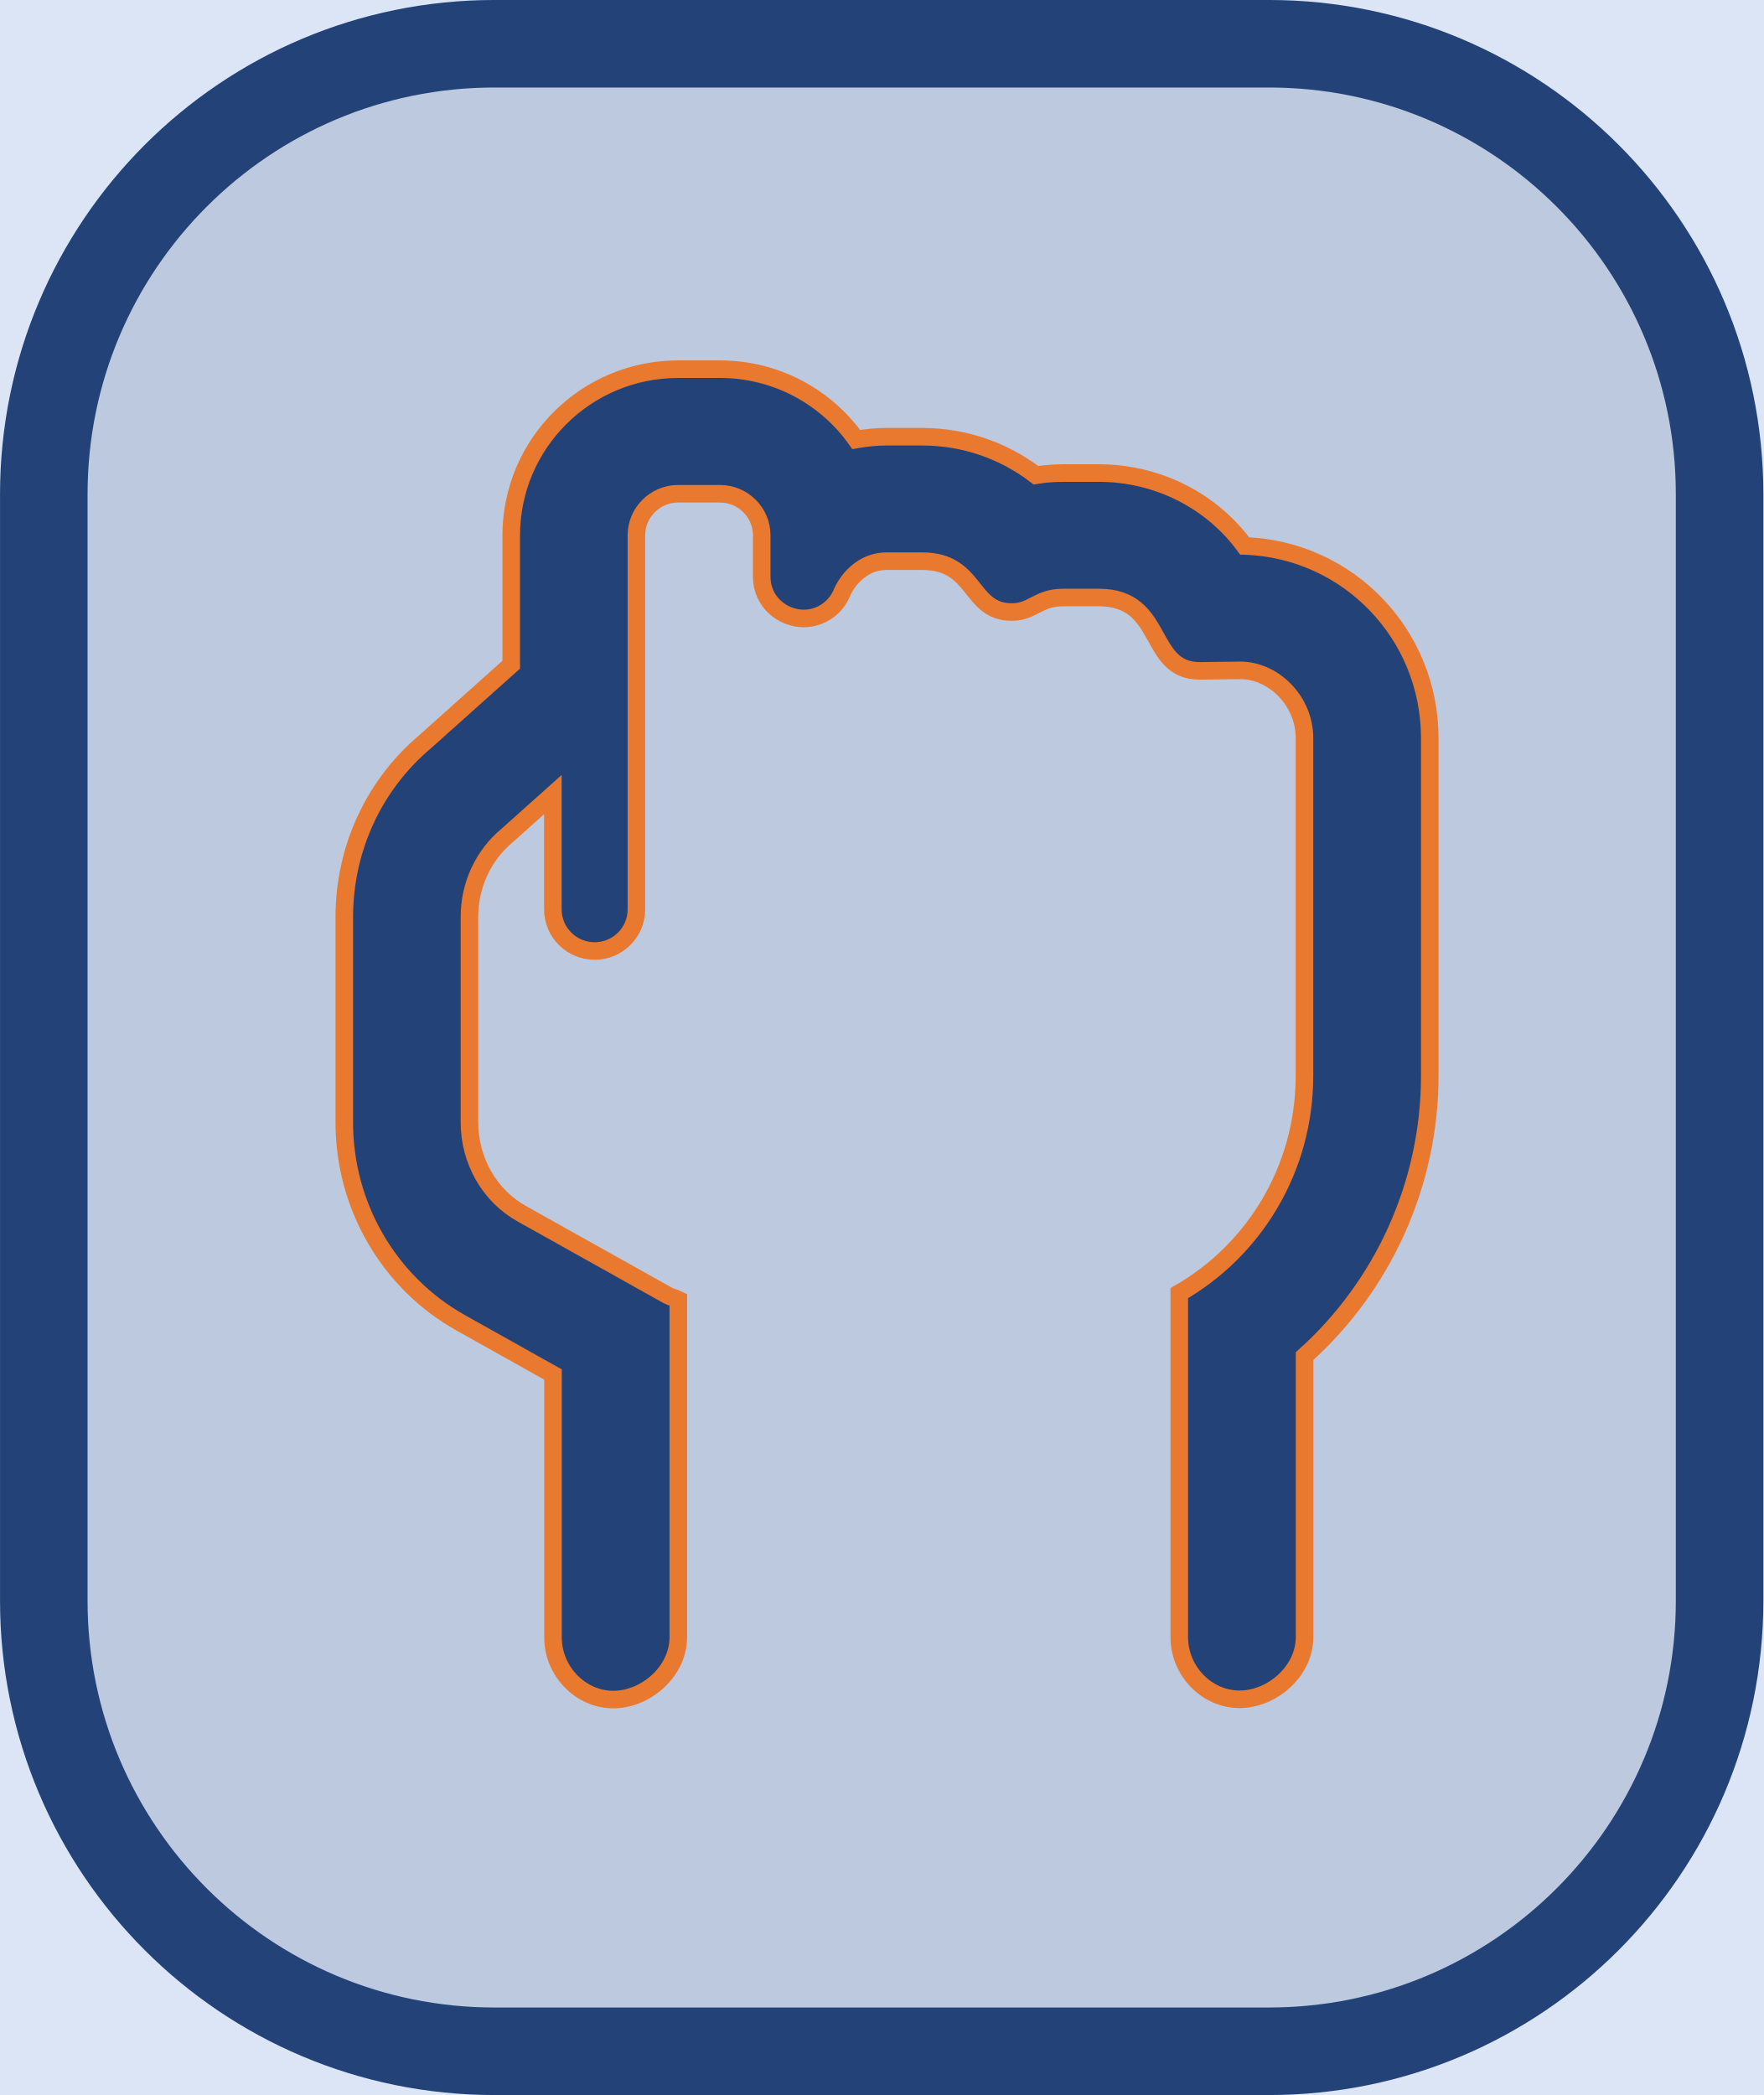
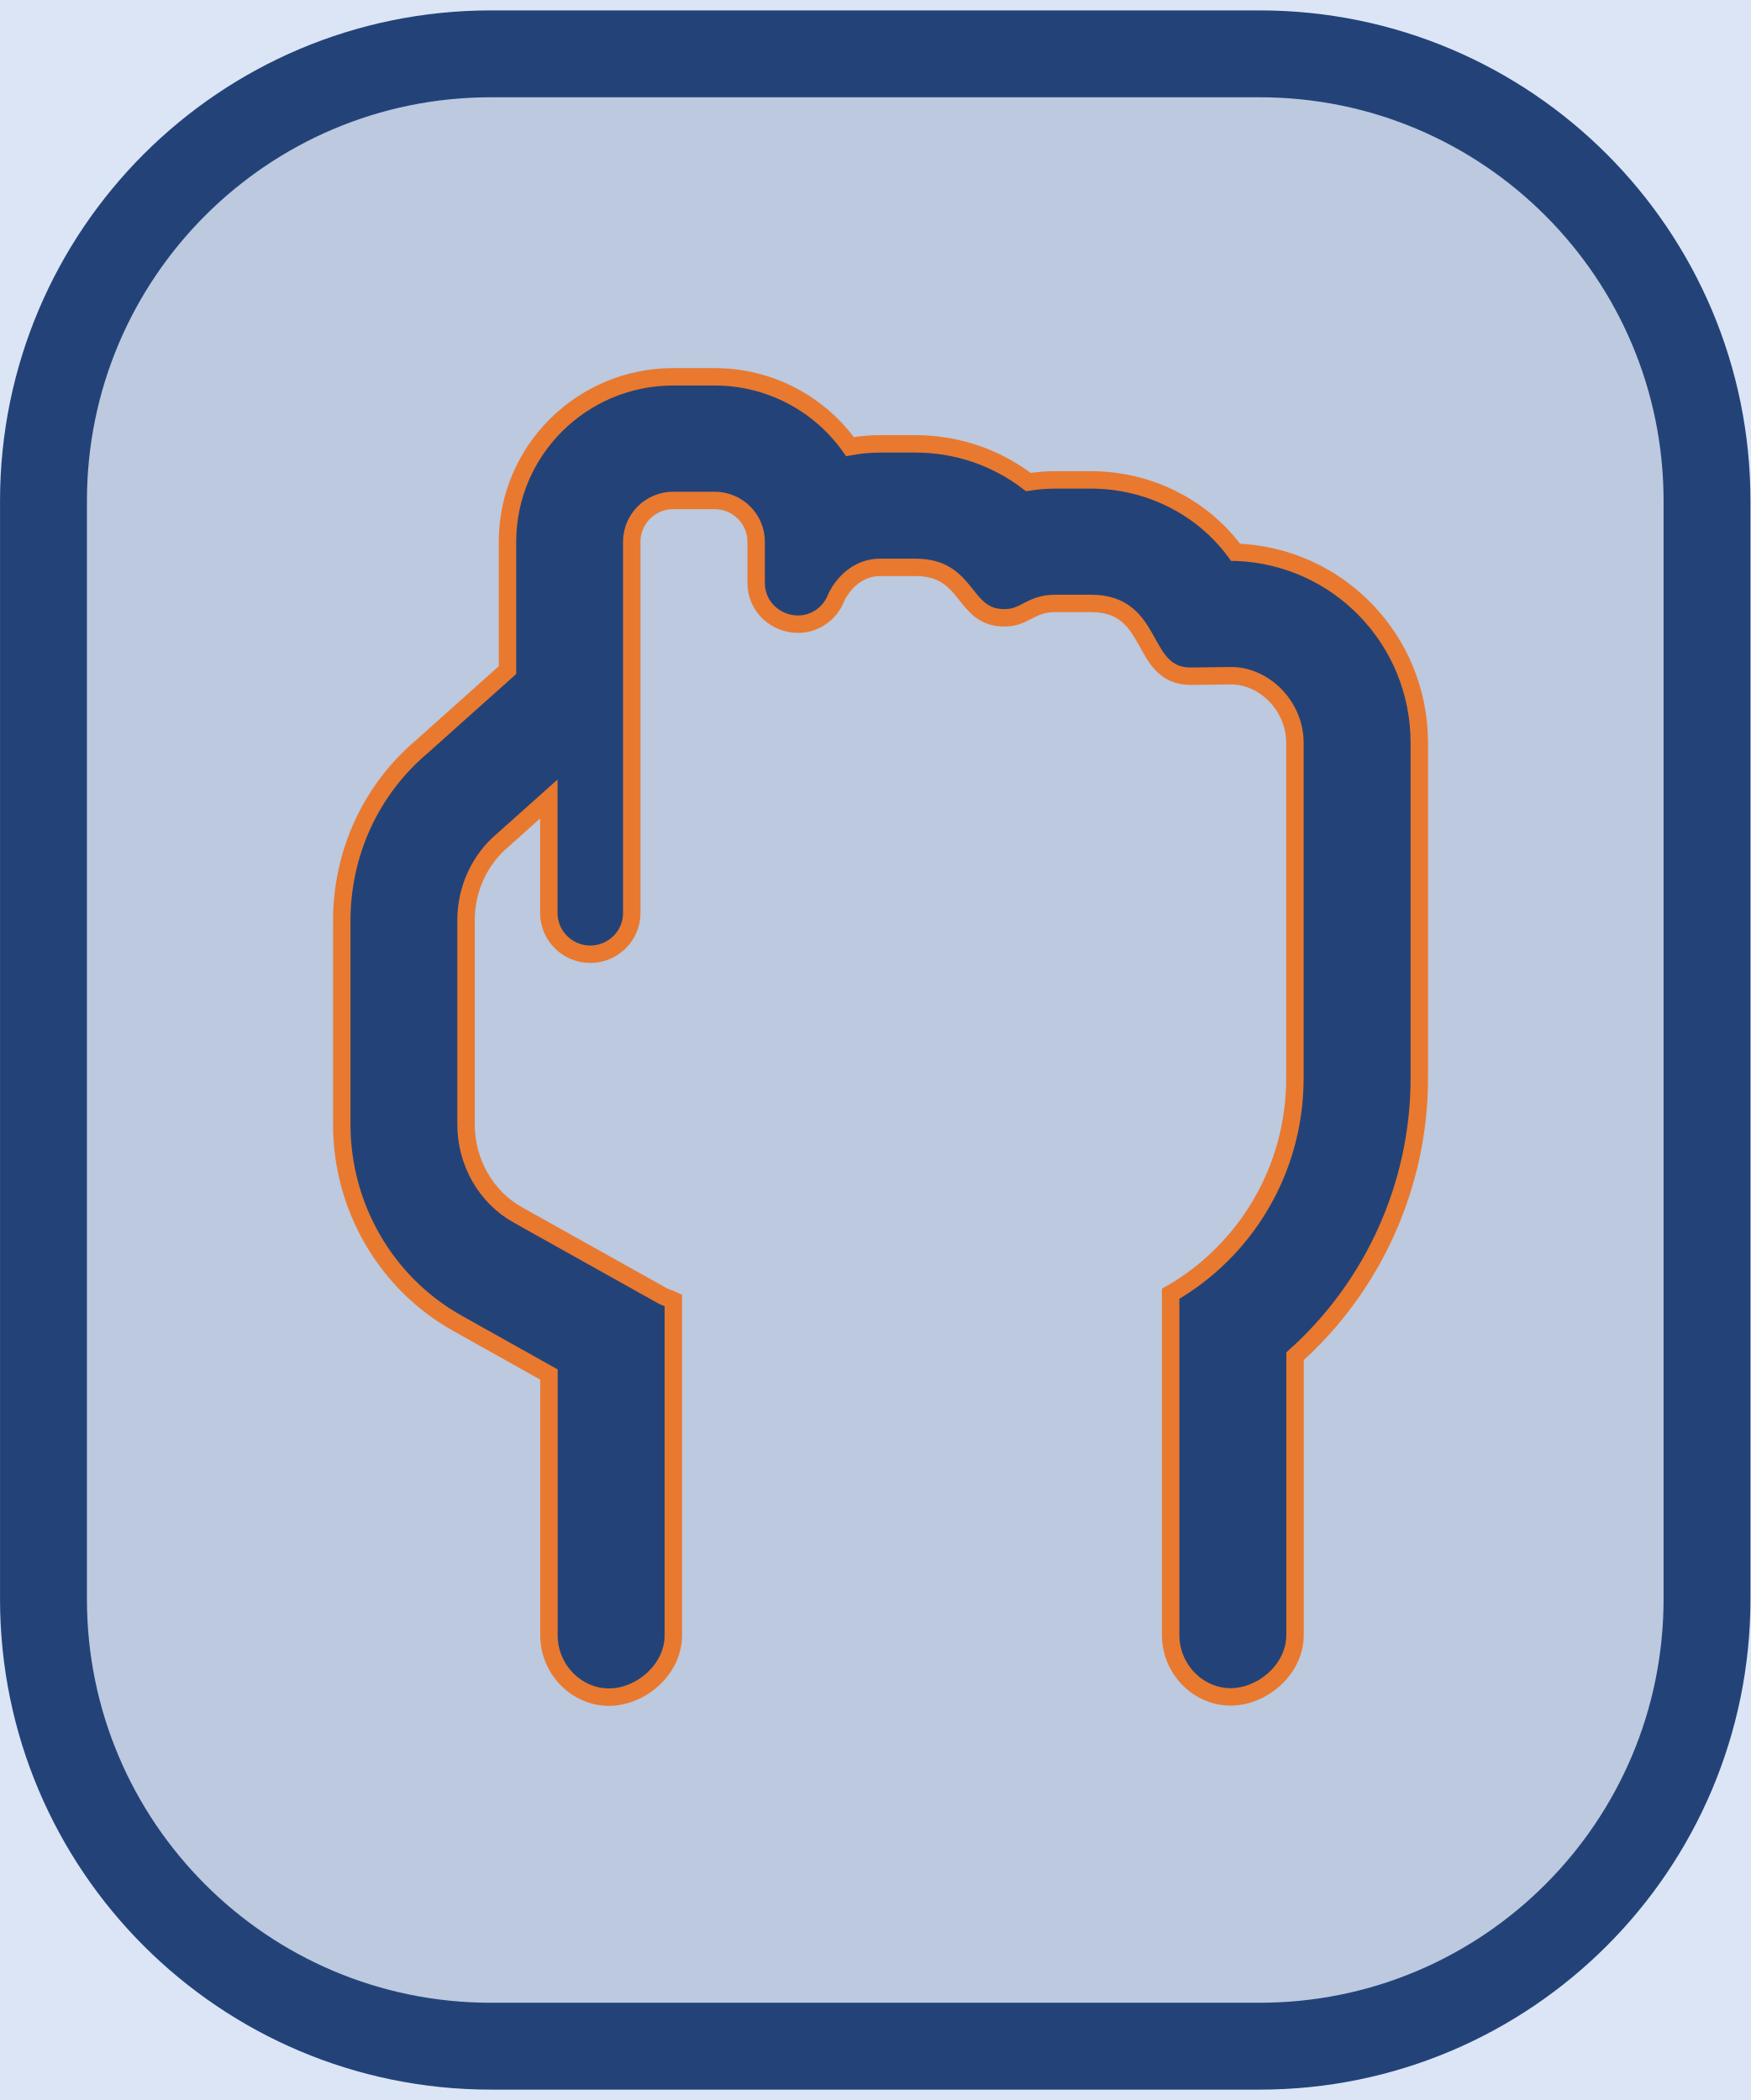
- <svg xmlns="http://www.w3.org/2000/svg" width="30.984" height="36.812" viewBox="0 0 8.198 9.74" version="1.1" id="svg5" xml:space="preserve">
+ <svg xmlns="http://www.w3.org/2000/svg" width="50" height="60" viewBox="0 0 8.198 9.74" version="1.1" id="svg5" xml:space="preserve">
  <defs id="defs2" />
  <g id="layer1" transform="translate(-106.5272,-51.27691)">
    <g id="g4197">
      <rect style="fill:#dbe5f5;fill-opacity:1;stroke:#e9792f;stroke-width:0.016" id="rect305" width="270.918" height="190.484" x="0.008" y="0.008" />
      <rect style="fill:#244479;fill-opacity:1;stroke:none;stroke-width:2.646;stroke-dasharray:none" id="rect4192" width="39.592" height="190.484" x="231.334" y="0.008" />
      <rect style="fill:#244479;fill-opacity:1;stroke:none;stroke-width:2.646;stroke-dasharray:none" id="rect2843" width="39.592" height="190.484" x="0.008" y="0.008" />
      <g id="g4509">
        <rect style="fill:#244479;fill-opacity:1;stroke:none;stroke-width:1.824;stroke-dasharray:none" id="rect4293" width="270.933" height="13.229" x="0" y="177.271" />
        <text xml:space="preserve" style="font-style:normal;font-variant:normal;font-weight:normal;font-stretch:normal;font-size:3.952px;font-family:'Abyssinica SIL';-inkscape-font-specification:'Abyssinica SIL, Normal';font-variant-ligatures:normal;font-variant-caps:normal;font-variant-numeric:normal;font-variant-east-asian:normal;fill:#dbe5f5;fill-opacity:1;stroke:none;stroke-width:0.823;stroke-dasharray:none" x="107.71" y="184.889" id="text4349">
          <tspan id="tspan4401" x="107.71" y="184.889" style="stroke-width:0.823">2022 Copyright Lamar Stevens</tspan>
        </text>
      </g>
    </g>
    <g id="g4206" transform="matrix(0.5628562,0,0,0.5628562,59.21842,24.54427)">
      <rect style="fill:#bcc9df;fill-opacity:1;stroke:#234378;stroke-width:0.723;stroke-dasharray:none;stroke-opacity:1" id="rect3391" width="13.842" height="16.582" x="84.413" y="47.856" ry="3.722" />
      <path d="M 94.332,52.004 C 94.058,51.63 93.612,51.402 93.127,51.402 h -0.292 c -0.076,0 -0.152,0.006 -0.227,0.018 -0.266,-0.204 -0.593,-0.318 -0.94,-0.318 h -0.291 c -0.086,0 -0.17,0.008 -0.253,0.023 -0.249,-0.351 -0.661,-0.581 -1.126,-0.581 h -0.345 c -0.761,0 -1.379,0.615 -1.379,1.374 v 1.067 l -0.71,0.635 c -0.425,0.358 -0.669,0.886 -0.669,1.451 v 1.695 c 0,0.689 0.369,1.323 0.962,1.655 l 0.762,0.427 v 2.17 c 0,0.285 0.231,0.515 0.498,0.515 0.267,0 0.537,-0.23 0.537,-0.515 V 58.229 c -0.028,-0.014 -0.06,-0.02 -0.088,-0.035 L 88.363,57.521 C 88.095,57.373 87.929,57.081 87.929,56.765 v -1.696 c 0,-0.264 0.114,-0.51 0.312,-0.674 l 0.377,-0.337 v 0.949 c 0,0.189 0.155,0.343 0.345,0.343 0.19,0 0.345,-0.154 0.345,-0.343 v -3.091 c 0,-0.189 0.155,-0.343 0.345,-0.343 h 0.345 c 0.19,0 0.345,0.154 0.345,0.343 v 0.343 c 0,0.206 0.171,0.344 0.348,0.344 0.139,0 0.265,-0.086 0.317,-0.218 0.009,-0.022 0.117,-0.255 0.369,-0.255 h 0.292 c 0.452,0 0.386,0.42 0.739,0.42 0.176,0 0.213,-0.12 0.428,-0.12 h 0.292 c 0.55,0 0.394,0.606 0.833,0.606 0.004,0 0.007,-4.5e-5 0.01,-1.57e-4 l 0.325,-0.004 c 0.274,0 0.53,0.251 0.53,0.558 v 2.79 c 0,0.776 -0.421,1.445 -1.034,1.796 v 2.84 c 0,0.286 0.231,0.515 0.498,0.515 0.267,0 0.537,-0.23 0.537,-0.515 v -2.32 c 0.649,-0.582 1.034,-1.423 1.034,-2.316 V 53.591 c 0,-0.856 -0.672,-1.557 -1.528,-1.587 z" id="path3762" style="fill:#234378;fill-opacity:1;stroke:#e9792f;stroke-width:0.145;stroke-dasharray:none;stroke-opacity:1" />
    </g>
  </g>
</svg>
